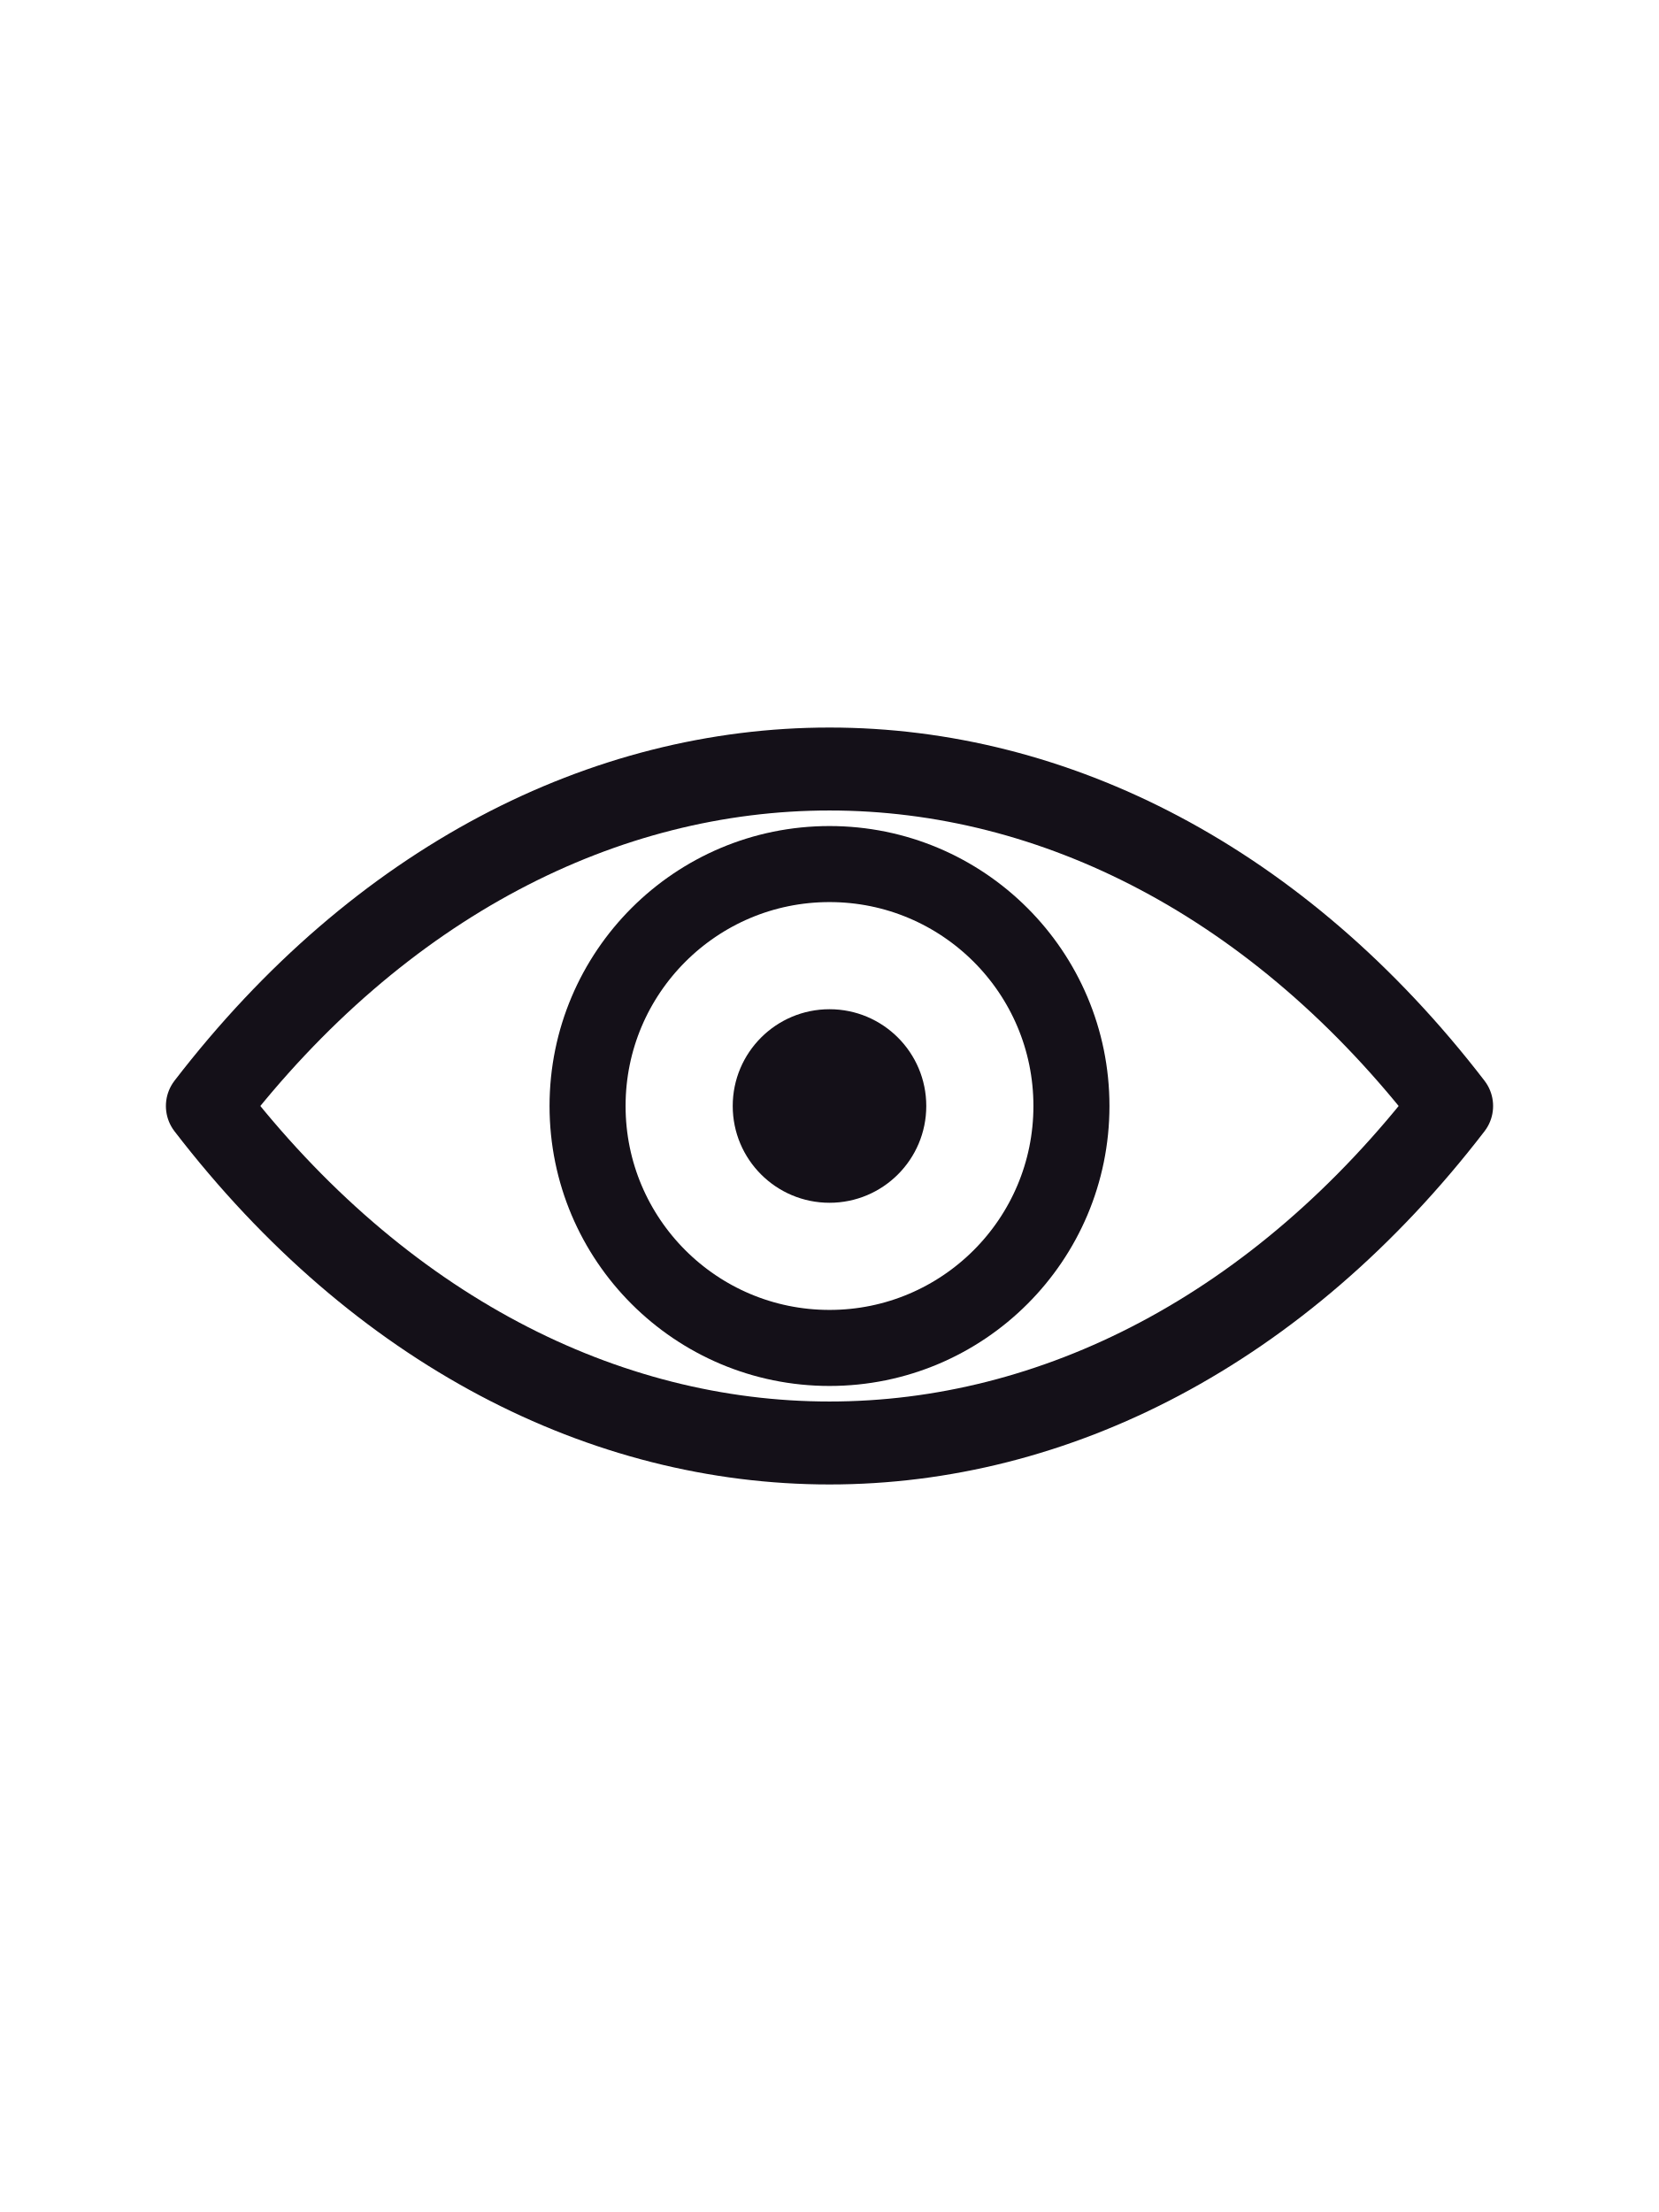
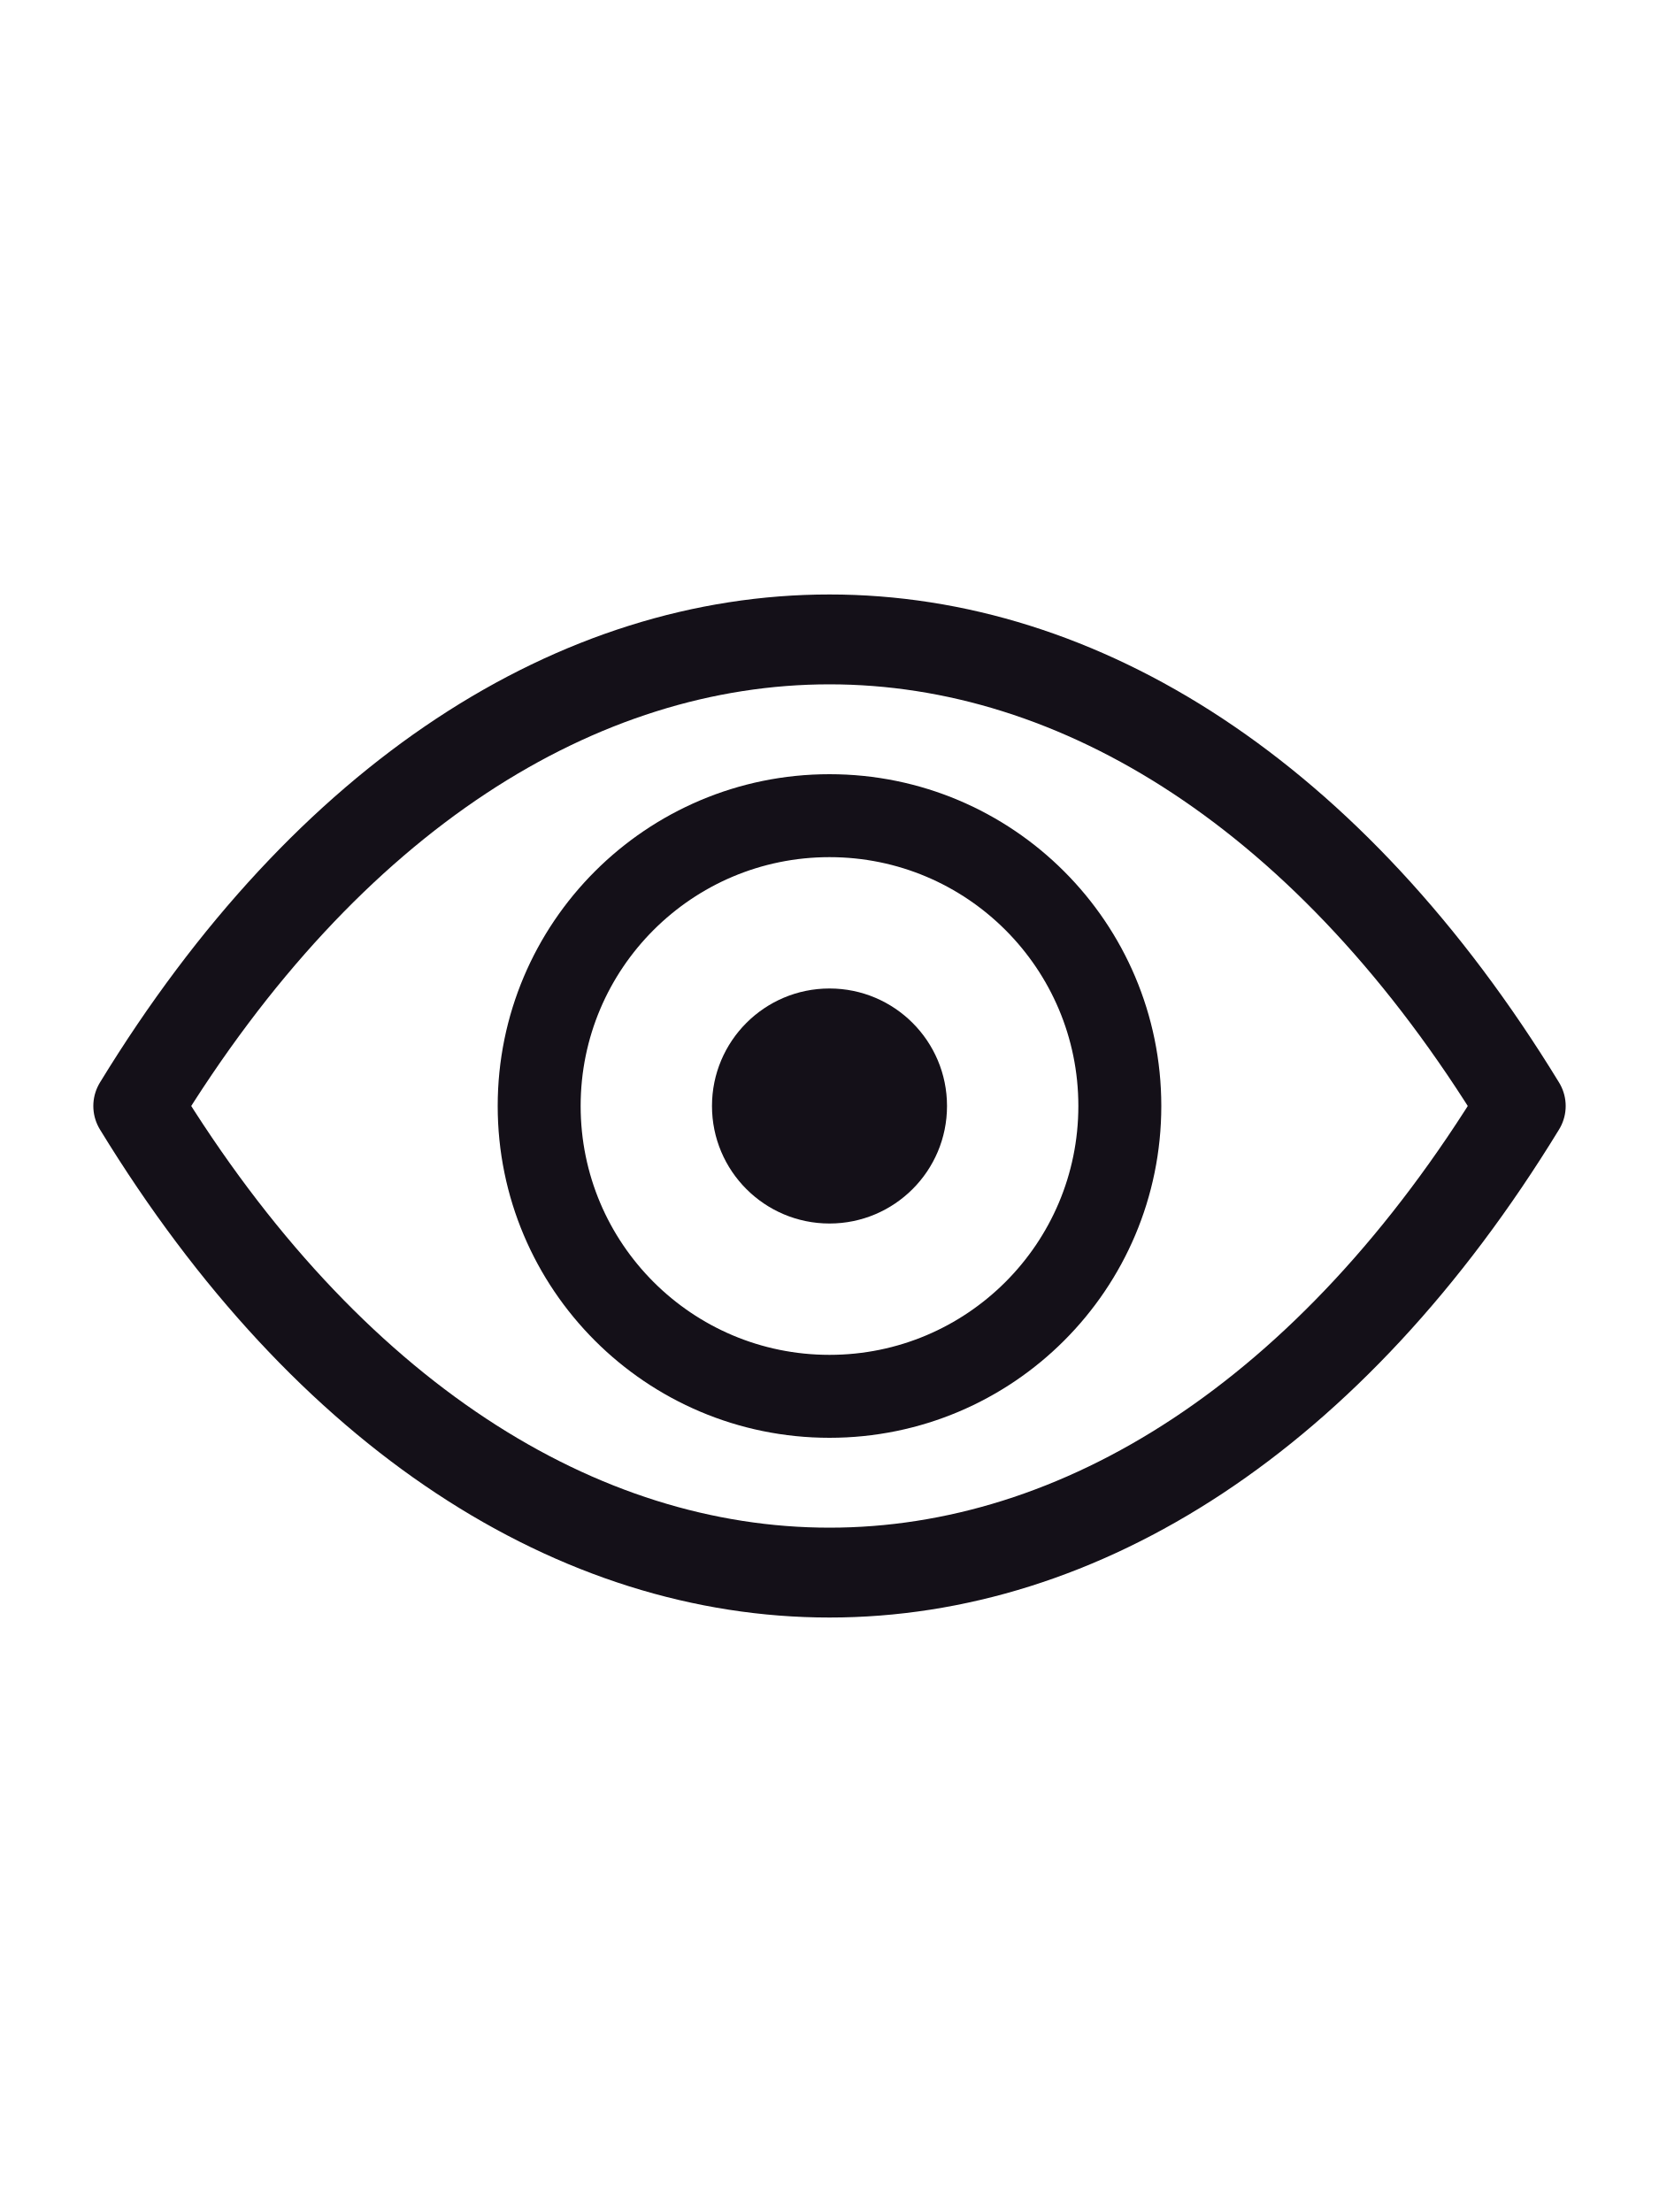
<svg xmlns="http://www.w3.org/2000/svg" viewBox="0 0 48 64" role="img" aria-label="ZAN">
  <g fill="none" stroke="#141018" stroke-linecap="round" stroke-linejoin="round">
-     <path d="M6 32 C 16 19, 32 19, 42 32 C 32 45, 16 45, 6 32 Z" stroke-width="2.4" />
-     <circle cx="24" cy="32" r="7" stroke-width="2.2" />
-     <circle cx="24" cy="32" r="2.8" fill="#141018" stroke="none" />
+     <path d="M4 32 C 15 14, 33 14, 44 32 C 33 50, 15 50, 4 32 Z" stroke-width="2.6" />
+     <circle cx="24" cy="32" r="8.4" stroke-width="2.4" />
+     <circle cx="24" cy="32" r="3.4" fill="#141018" stroke="none" />
  </g>
</svg>
